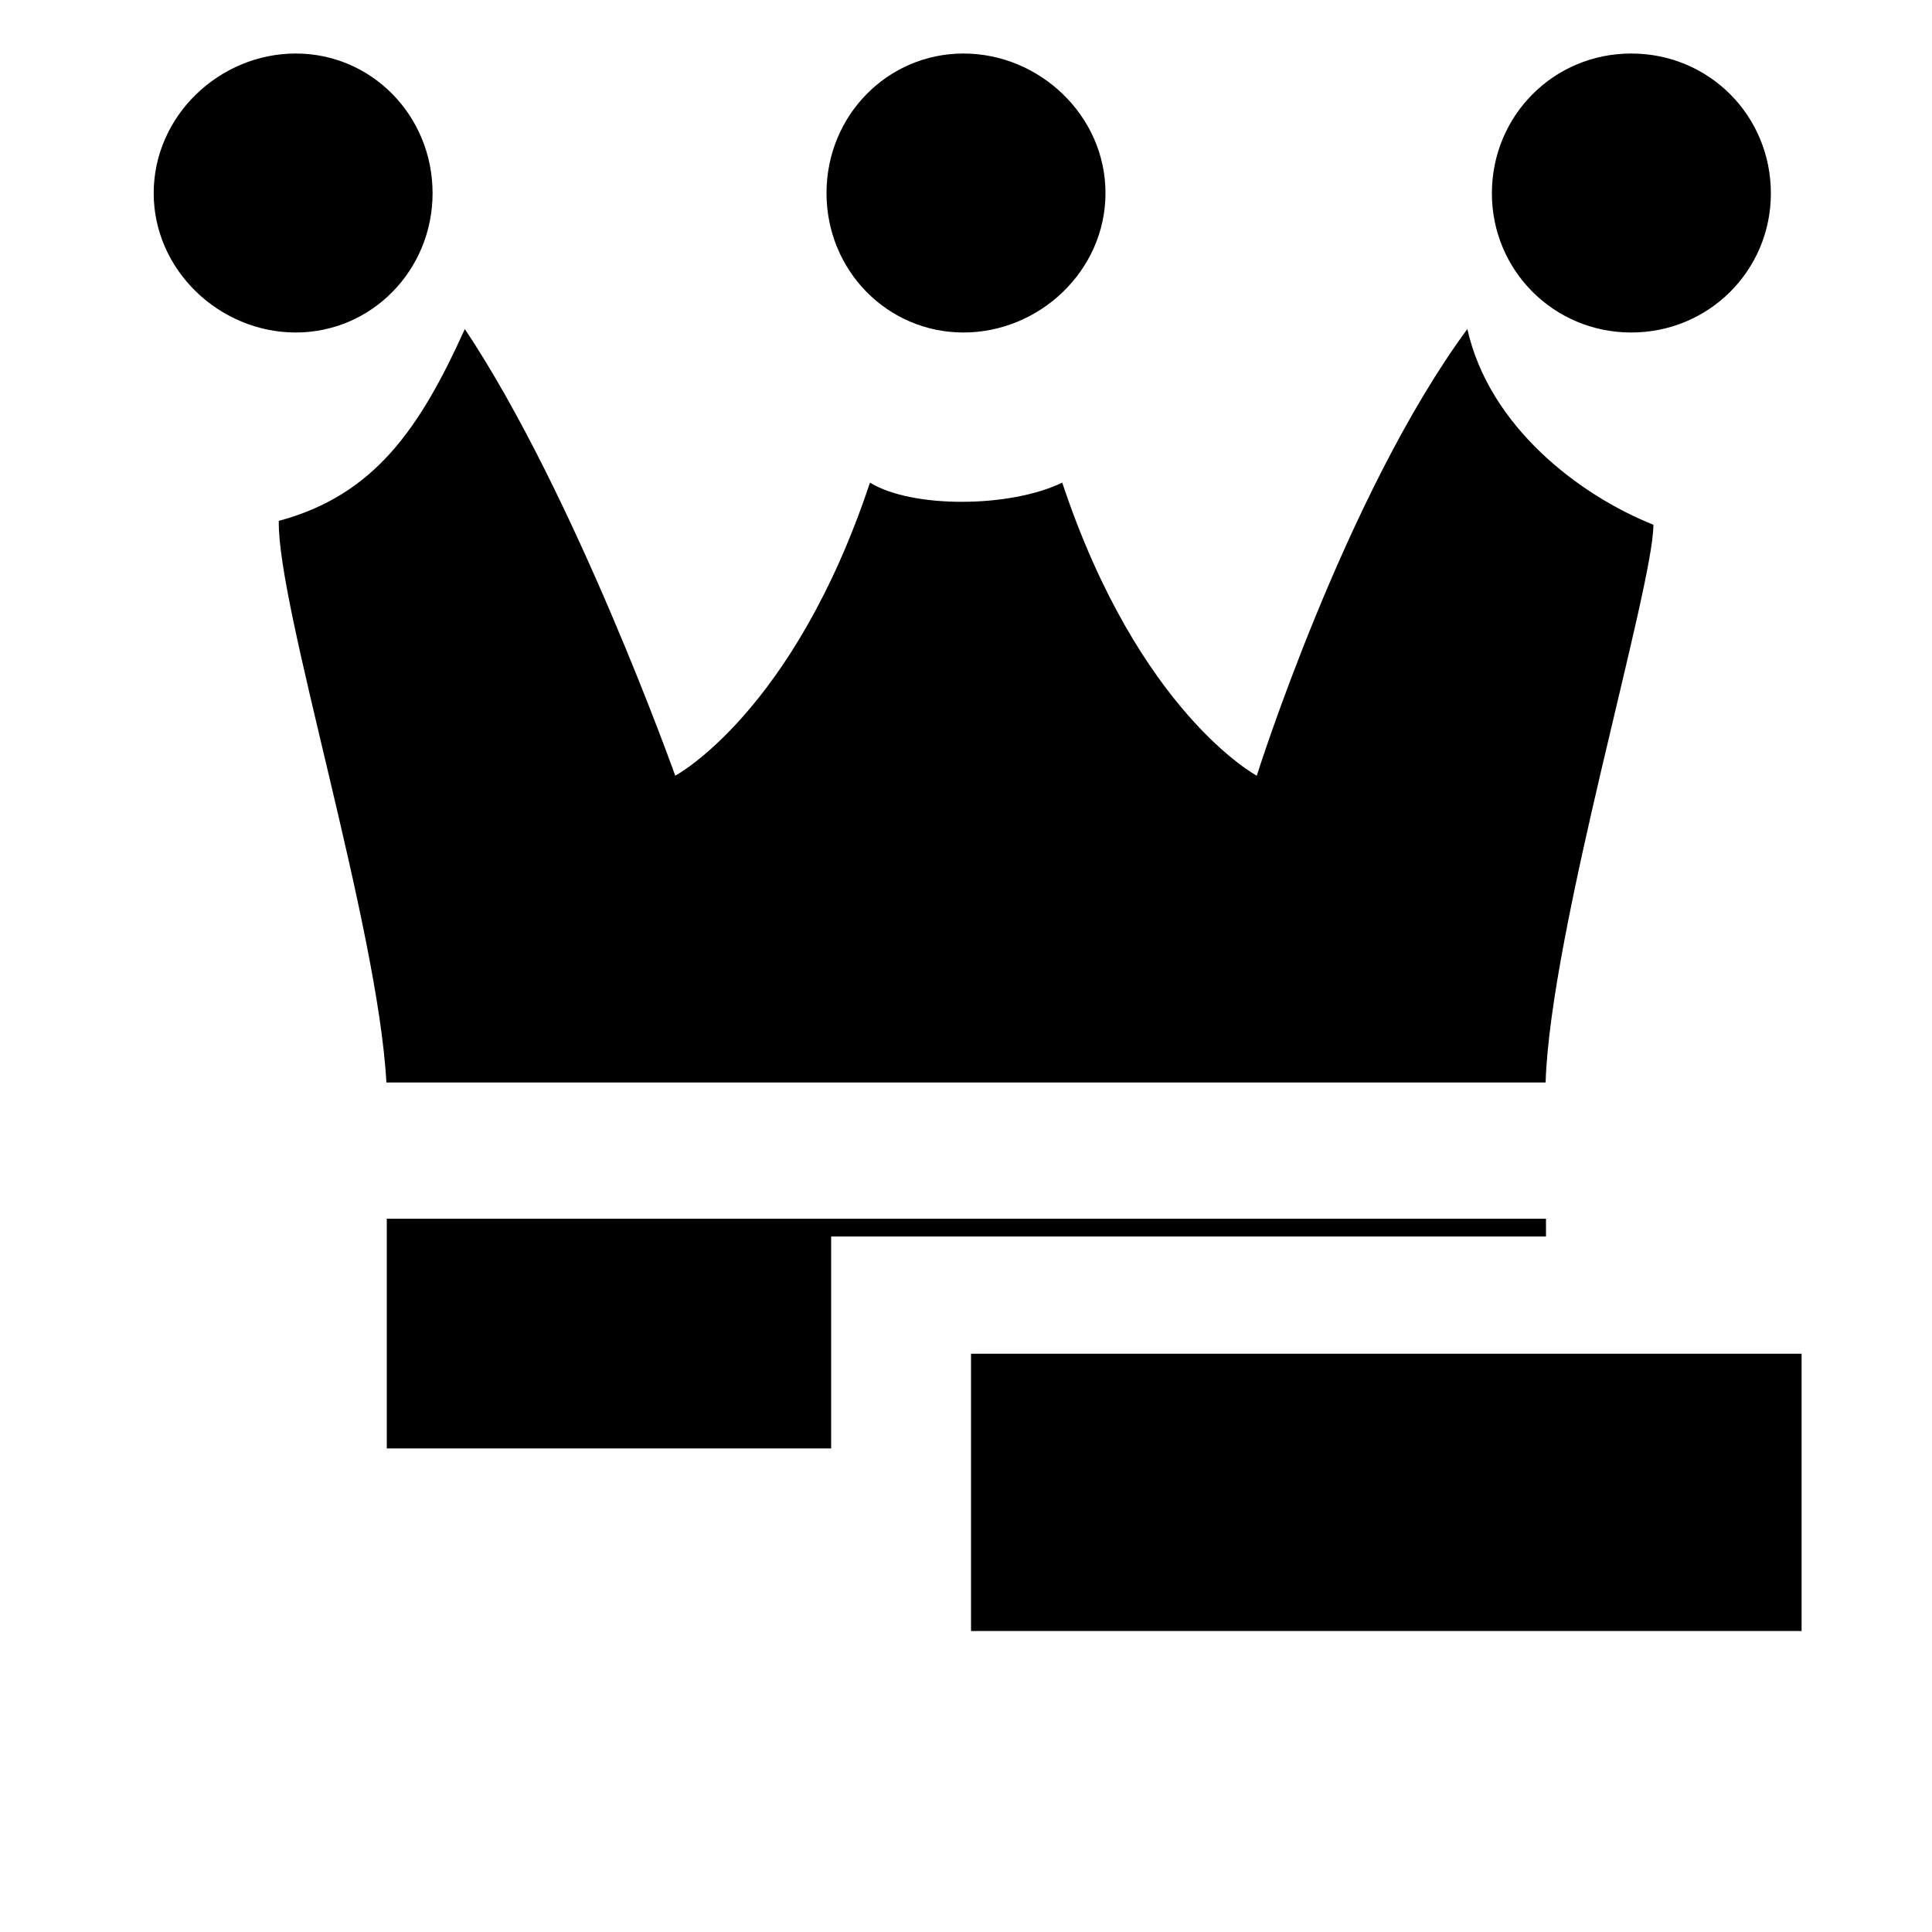
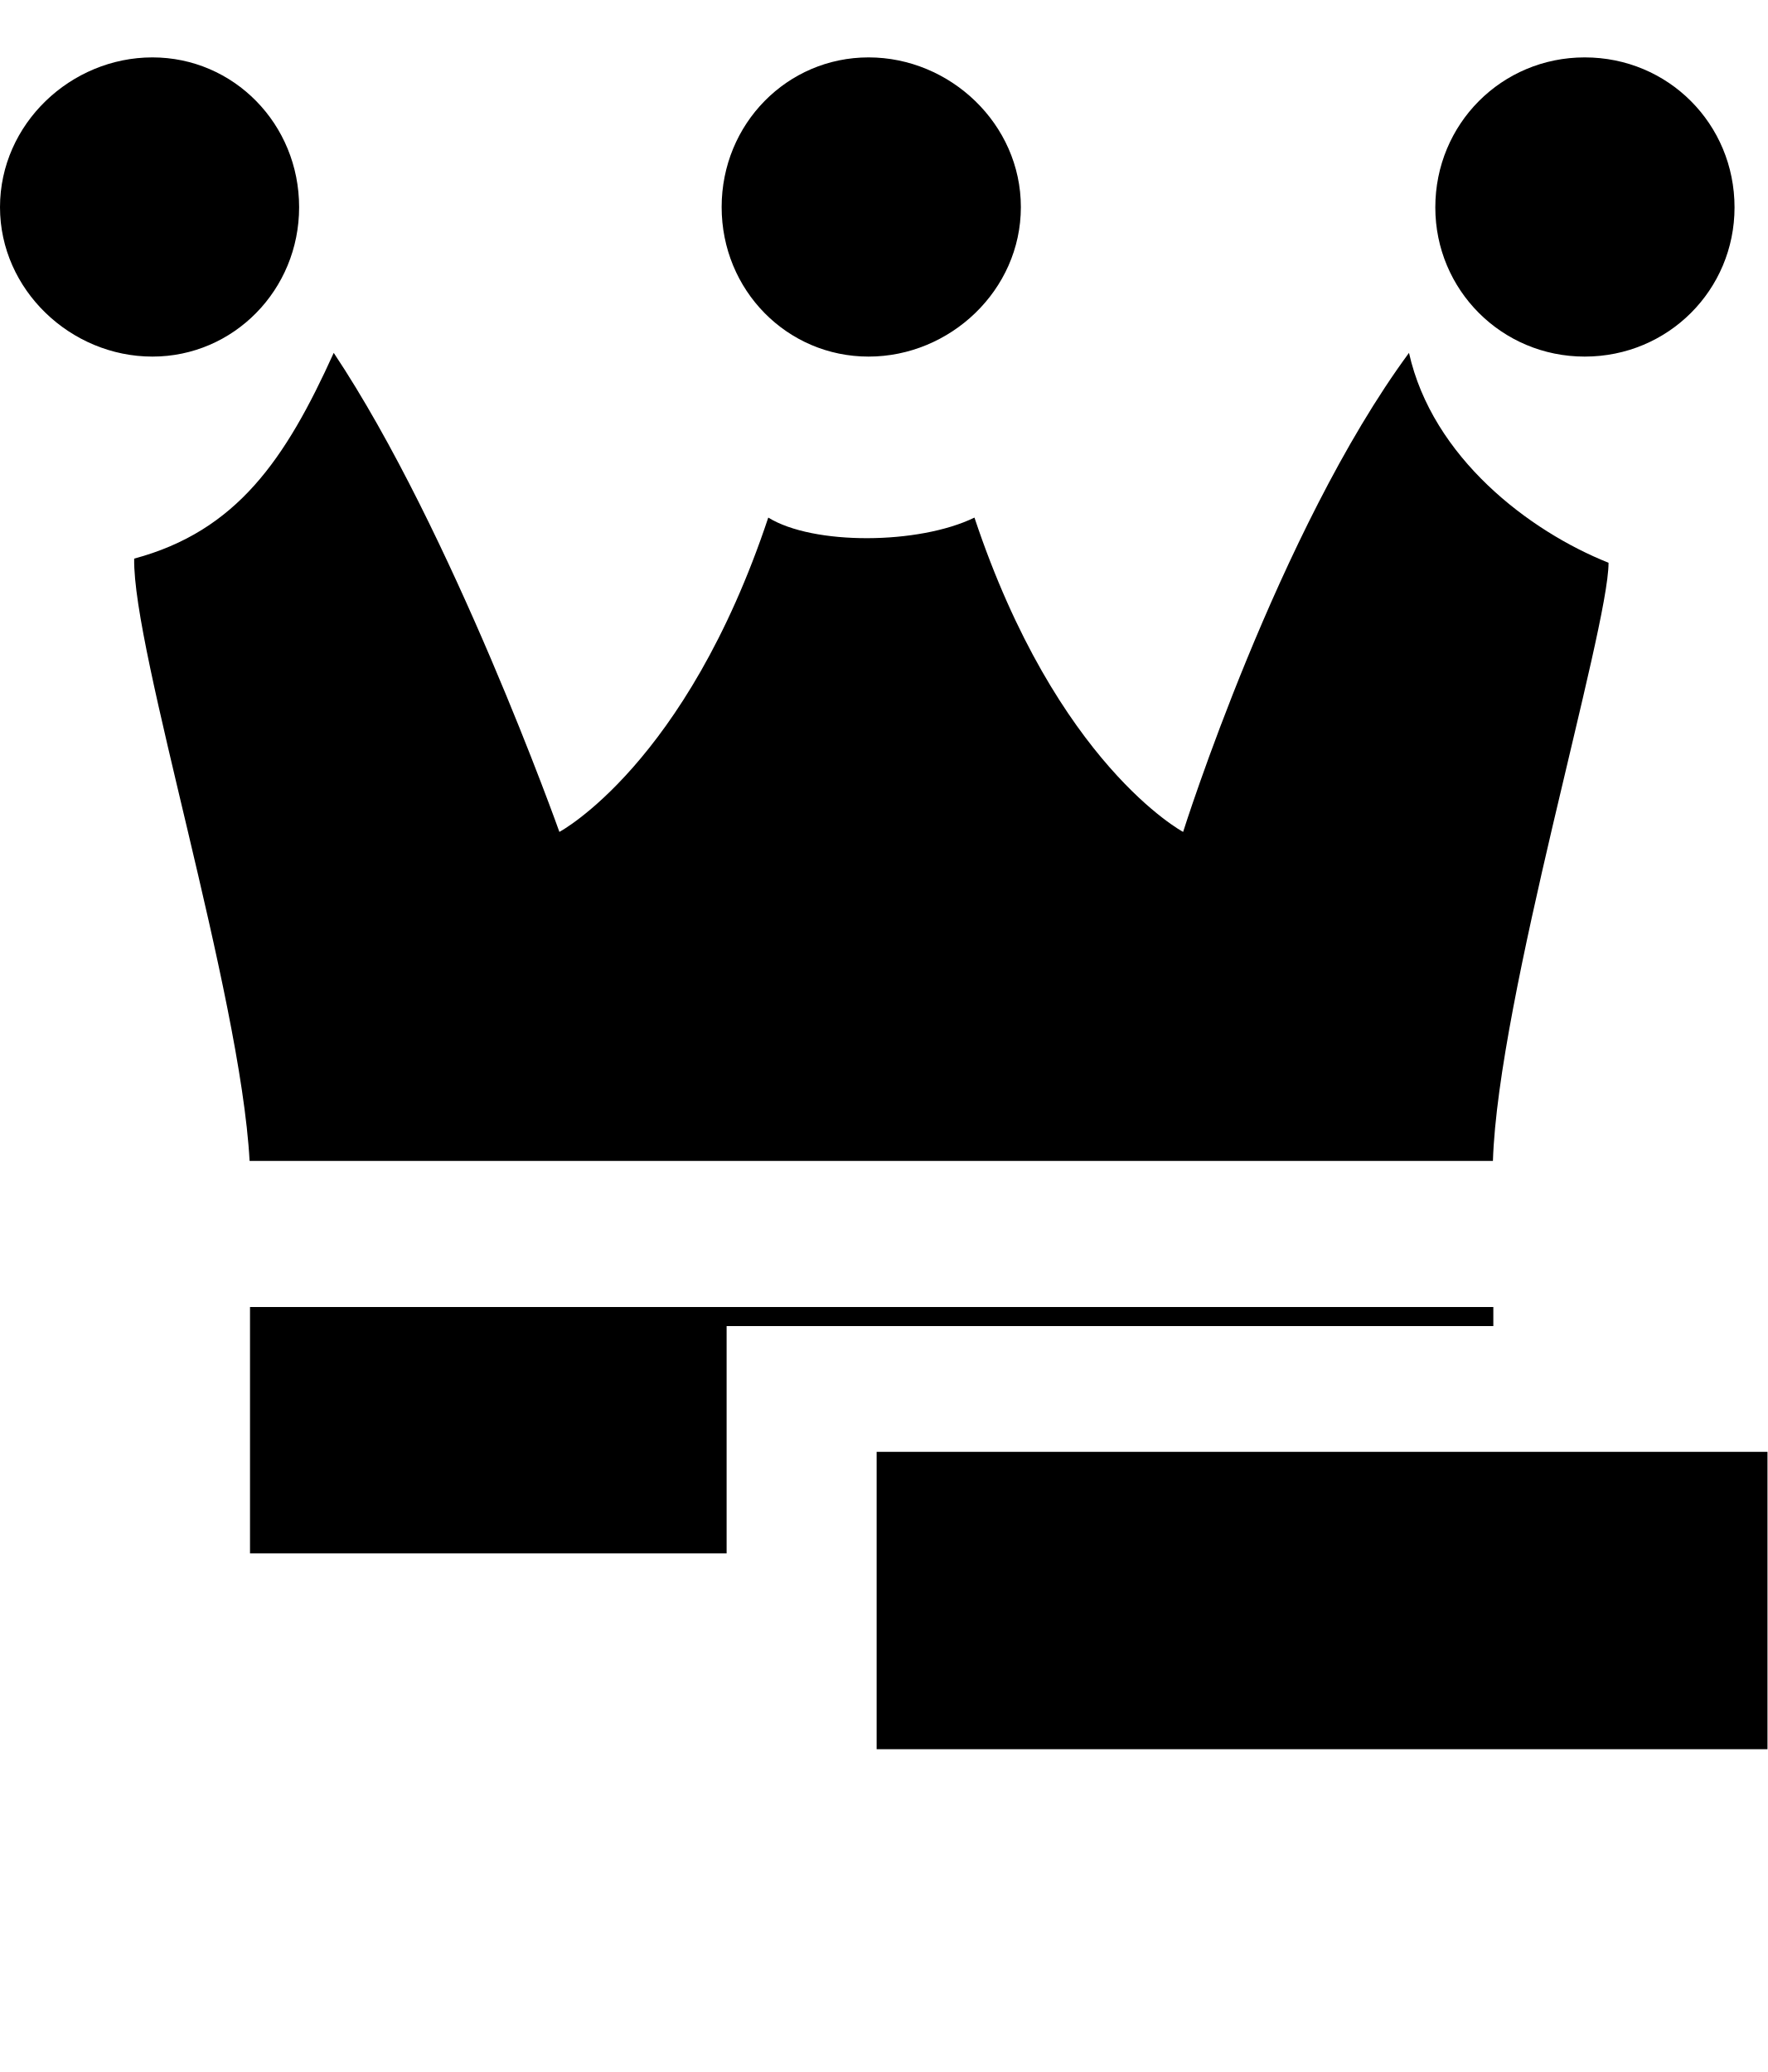
- <svg xmlns="http://www.w3.org/2000/svg" height="1000" width="1000">
-   <path d="M498.7 27.7c-39.3 0 -70.9 32.1 -70.9 72.24 0 40.16 31.6 72.16 70.9 72.16 39.3 0 73.5 -32 73.5 -72.16 0 -40.14 -34.2 -72.24 -73.5 -72.24z M450.3 249.8c-39.7 119.2 -100.8 151.7 -100.8 151.7s-51.7 -145.4 -108.9 -231.2c-23.3 51.5 -46.8 86 -96.3 99.3 -.8 44.8 51.2 208.8 55.7 290.7h600c2.5 -78.9 55.8 -256.2 55.8 -288.7 -38.4 -15.3 -85 -50.8 -96.3 -101.3 -63.2 85.8 -109 231.2 -109 231.2s-61 -32.5 -100.7 -151.7c-26.9 13.1 -77.8 13.4 -99.5 0z M153.1 27.7c-39.4 0 -73.55 32.13 -73.55 72.3 0 39.9 34.15 72.1 73.55 72.1 39.2 0 70.8 -32.2 70.8 -72.1 0 -40.17 -31.6 -72.3 -70.8 -72.3z M200.2 630.8v118.9h230v-109.7h370v-9.2z M844.3 27.7c-40.1 0 -72.1 32.13 -72.1 72.4 0 39.8 32 72 72.1 72 40.3 0 72.3 -32.2 72.3 -72 0 -40.27 -32 -72.4 -72.3 -72.4z M502.6 844.2c0 -32.3 0 -106.2 0 -143.5 122.5 0 152.1 0 429.9 0 0 46.8 0 105.2 0 143.5 -113.3 0 -332.9 0 -429.9 0z" />
+ <svg xmlns="http://www.w3.org/2000/svg" height="1000" width="853">
+   <path d="M419.15 27.7c-39.3 0 -70.9 32.1 -70.9 72.24 0 40.16 31.6 72.16 70.9 72.16 39.3 0 73.5 -32 73.5 -72.16 0 -40.14 -34.2 -72.24 -73.5 -72.24zm-48.4 222.1c-39.7 119.2 -100.8 151.7 -100.8 151.7s-51.7 -145.4 -108.9 -231.2c-23.3 51.5 -46.8 86 -96.3 99.3 -.8 44.8 51.2 208.8 55.7 290.7l600 0c2.5 -78.9 55.8 -256.2 55.8 -288.7 -38.4 -15.3 -85 -50.8 -96.3 -101.3 -63.2 85.8 -109 231.2 -109 231.2s-61 -32.5 -100.7 -151.7c-26.9 13.1 -77.8 13.4 -99.5 0zm-297.2 -222.1c-39.4 0 -73.55 32.13 -73.55 72.3 0 39.9 34.15 72.1 73.55 72.1 39.2 0 70.8 -32.2 70.8 -72.1 0 -40.17 -31.6 -72.3 -70.8 -72.3zm47.1 603.1l0 118.9l230 0l0 -109.7l370 0l0 -9.2zm644.1 -603.1c-40.1 0 -72.1 32.13 -72.1 72.4 0 39.8 32 72 72.1 72 40.3 0 72.3 -32.2 72.3 -72 0 -40.27 -32 -72.4 -72.3 -72.4zm-341.7 816.5c0 -32.3 0 -106.2 0 -143.5 122.5 0 152.1 0 429.9 0 0 46.8 0 105.2 0 143.5 -113.3 0 -332.9 0 -429.9 0z" />
</svg>
